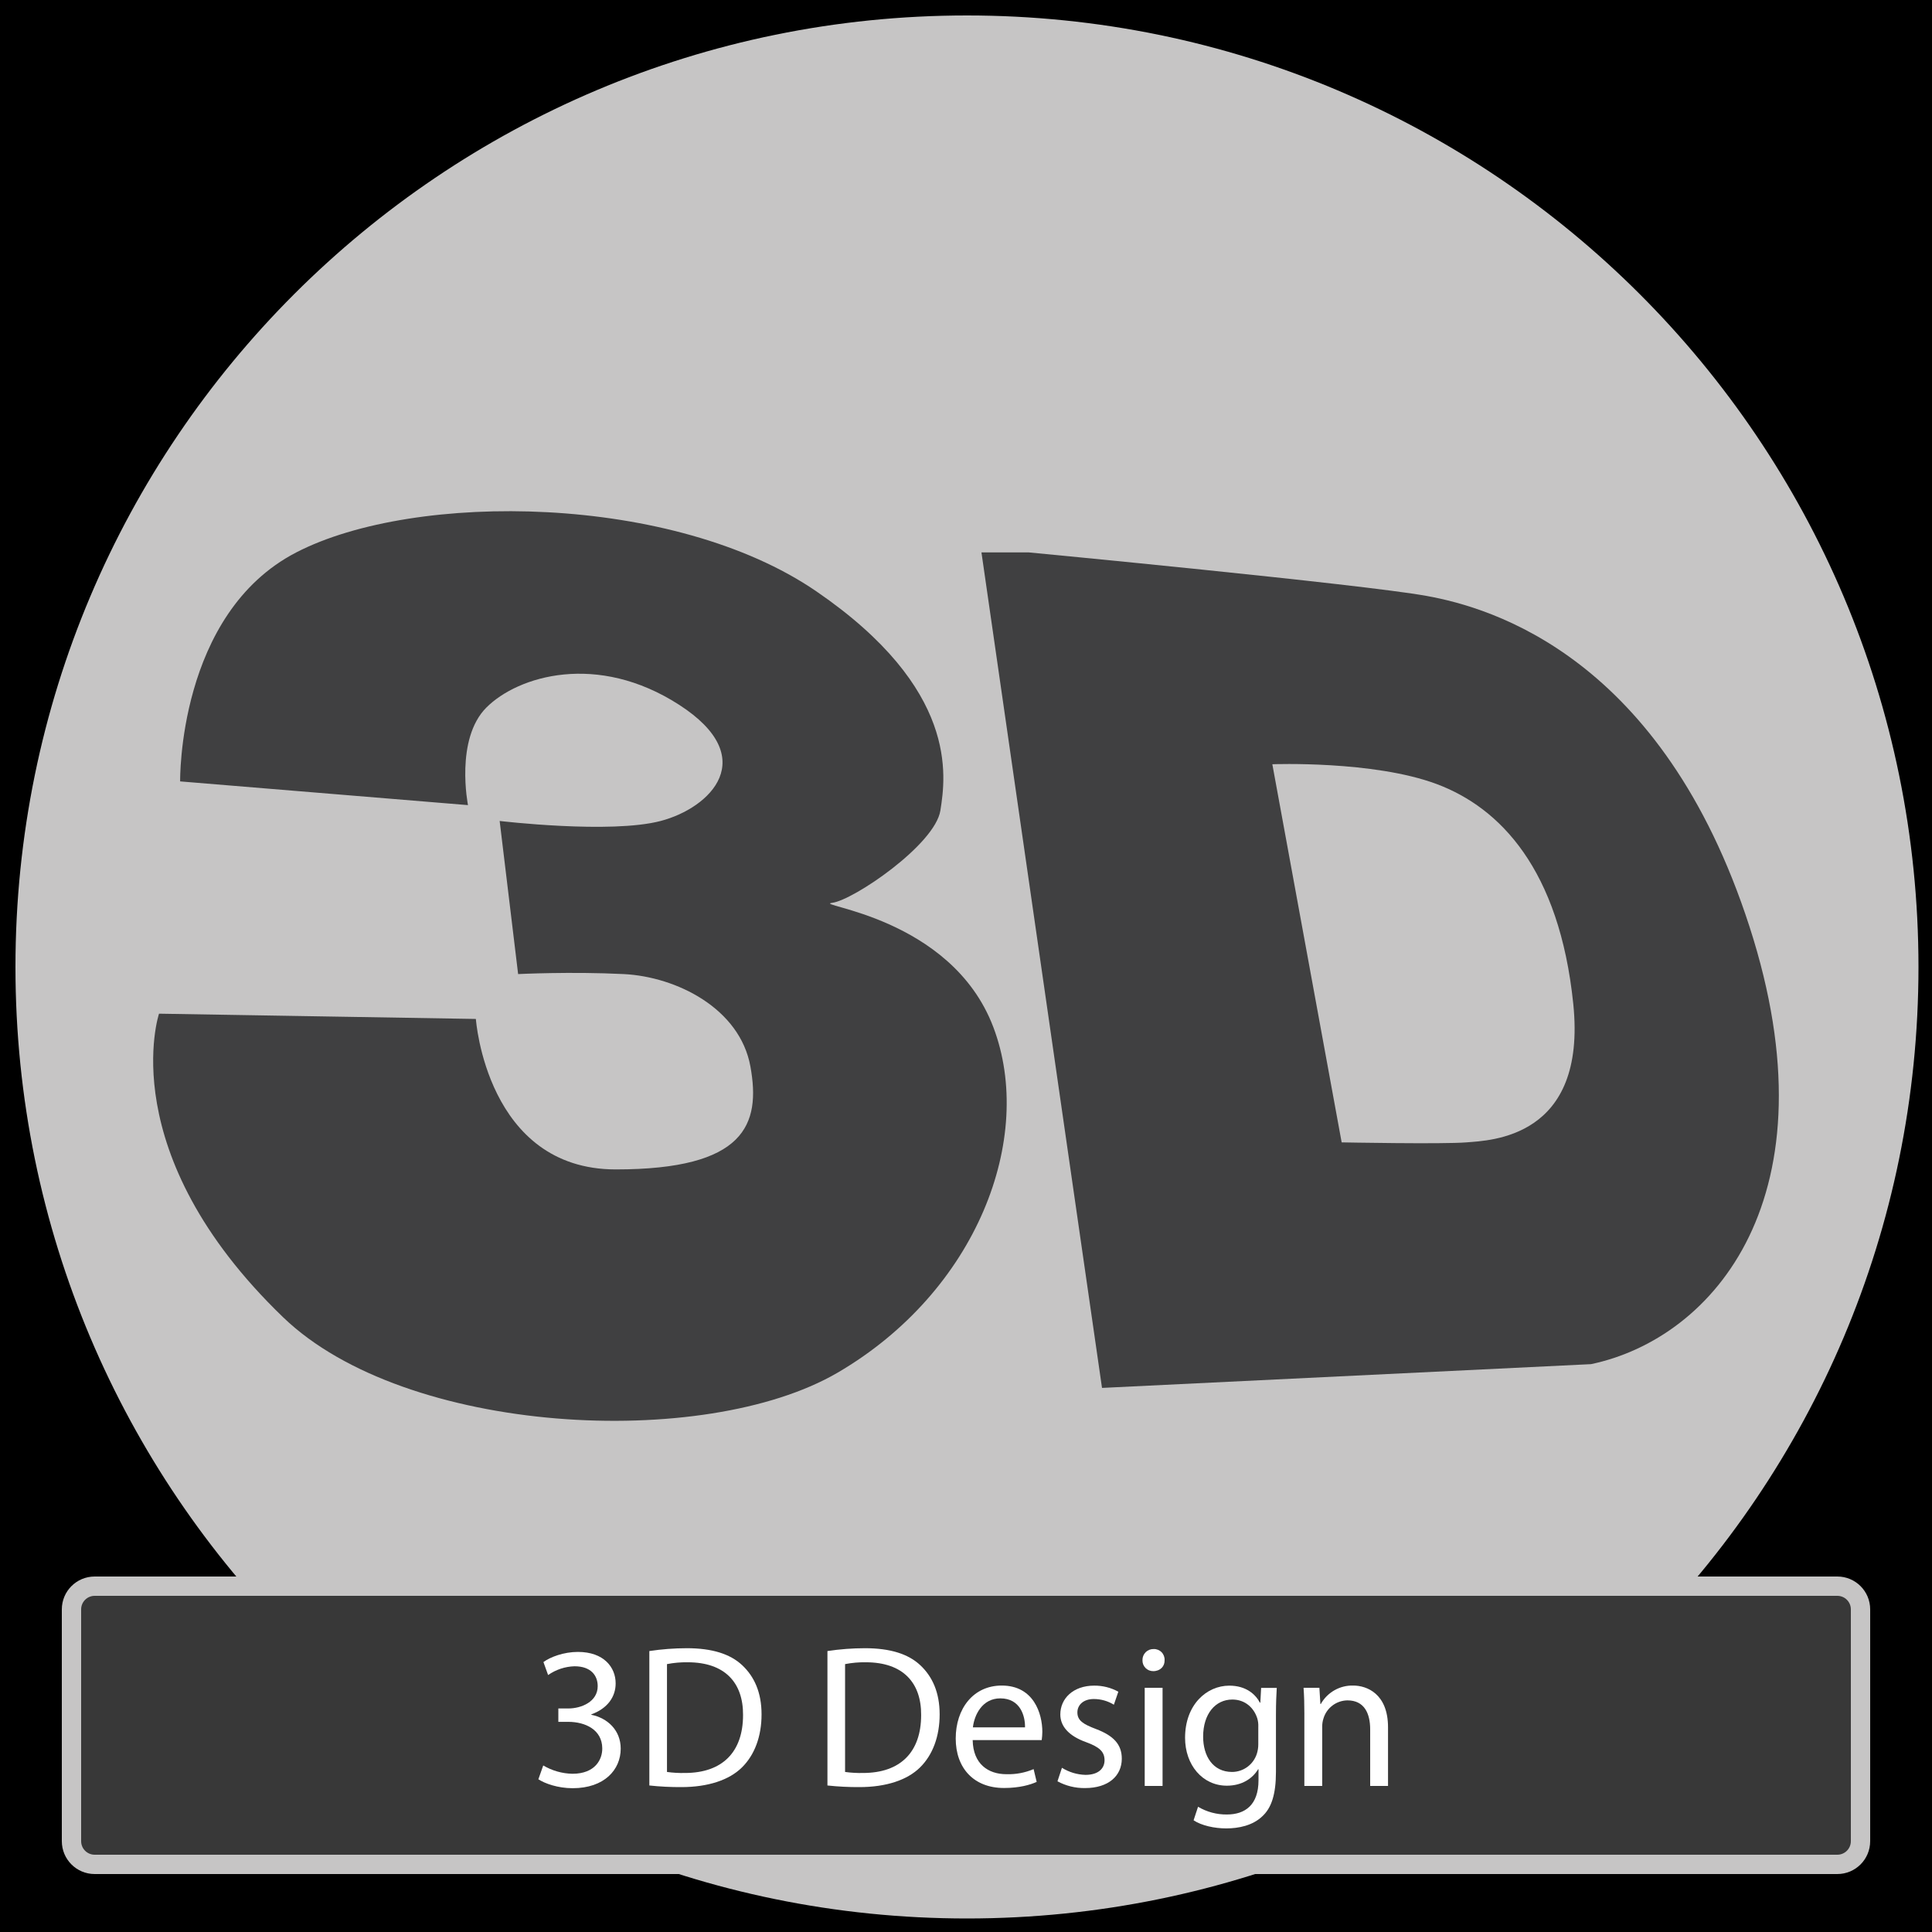
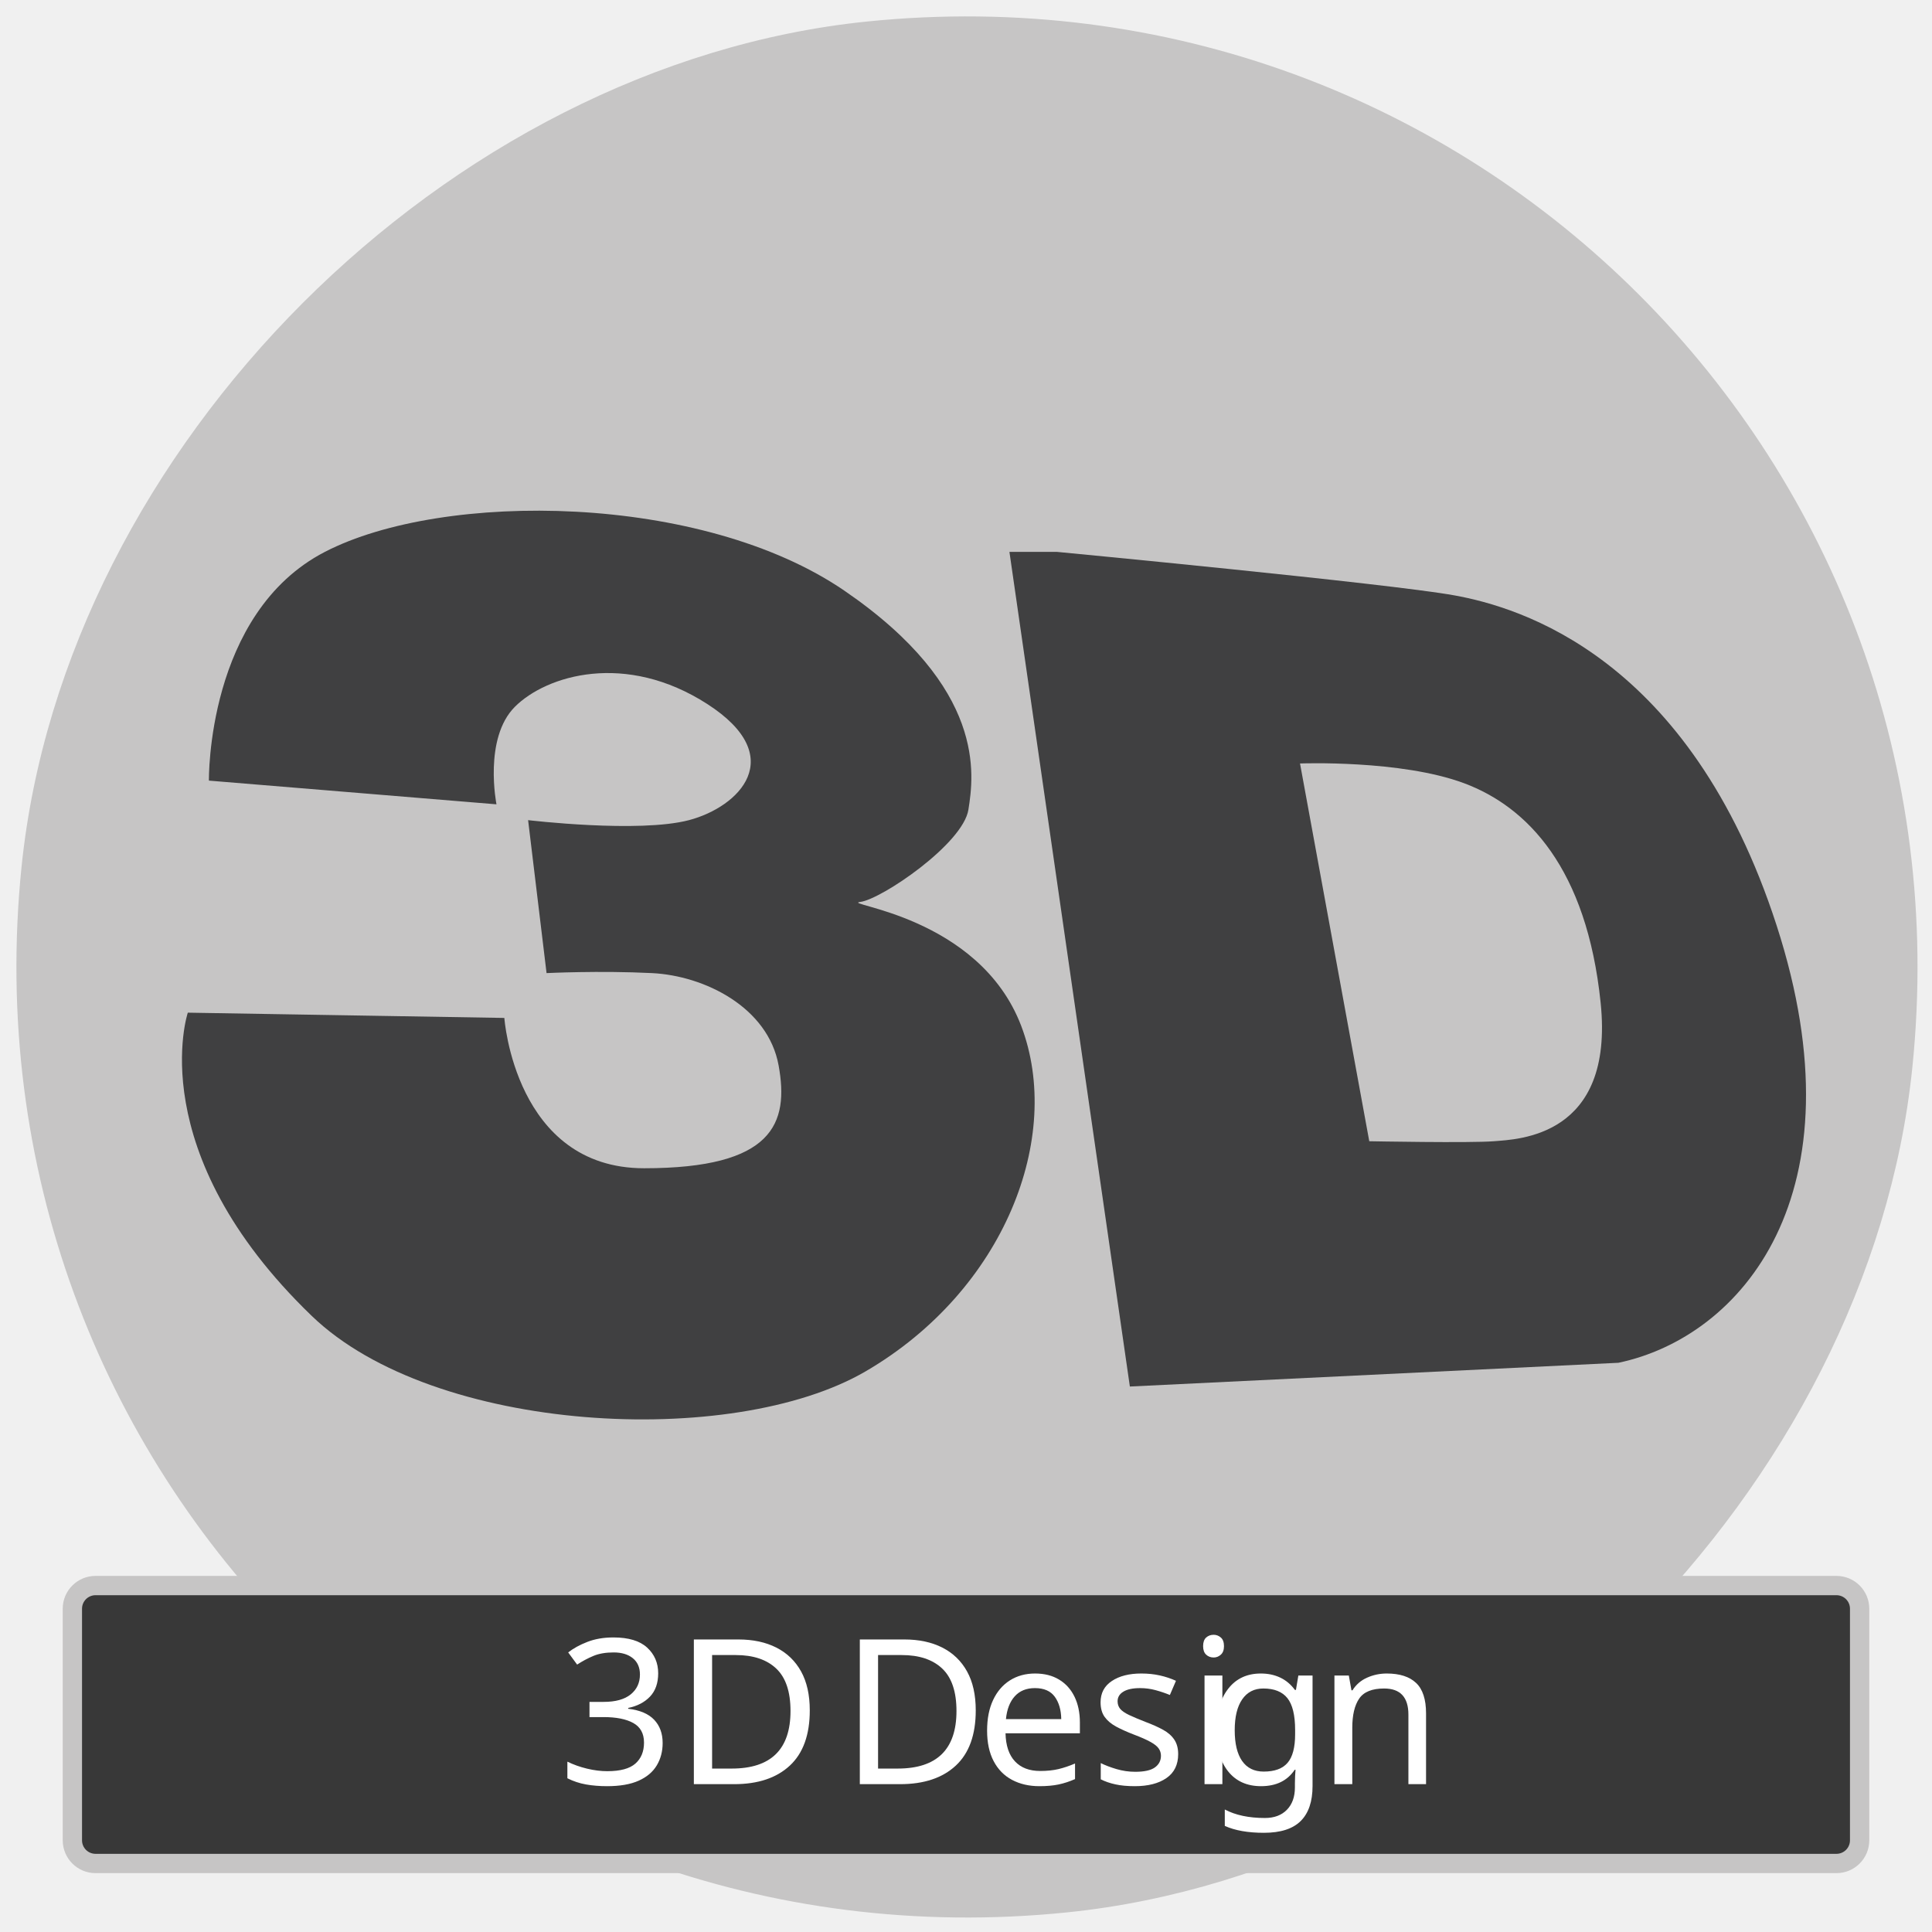
- <svg xmlns="http://www.w3.org/2000/svg" id="_2_-_3D_Design_copy" data-name="2 - 3D Design copy" viewBox="0 0 1000 1000">
+ <svg xmlns="http://www.w3.org/2000/svg" id="Layer_1" data-name="Layer 1" viewBox="0 0 1001 1001">
  <defs>
-     <style>.cls-1{fill:#c6c5c5;}.cls-2{fill:#404041;}.cls-3{fill:#383838;}.cls-4{fill:#fff;}</style>
+     <filter id="luminosity-invert-noclip" x="-0.5" y="-0.5" width="1001" height="1001" name="luminosity-invert-noclip">
+       <feFlood result="bg" flood-color="#fff" />
+     </filter>
+     <mask id="mask" x="0.5" y="0.5" width="9863.08" height="9863.08" maskUnits="userSpaceOnUse">
+       <g id="mask-2" data-name="mask">
+         <g style="filter:url(#luminosity-invert-noclip)">
+           <path d="M448.94,11.18C231.57,33.5,33.5,231.57,11.18,448.94c-32.09,312.88,229,574,541.88,541.88C770.43,968.5,968.5,770.43,990.82,553.06,1022.92,240.17,761.83-20.92,448.94,11.18Z" style="fill:#c6c5c5" />
+         </g>
+       </g>
+     </mask>
  </defs>
-   <rect class="cls-1" width="1000" height="1000" />
-   <path class="cls-2" d="M905.53,479.6c-45.09-139.37-133.22-165-167-171.13s-206-22.54-206-22.54H508l62.4,432.45,253.11-12.3C887.08,692.74,950.62,619,905.53,479.6ZM759,591.29c-12.3,1-64.56,0-64.56,0L658.56,395.57s52.26-2,85.05,10.25,63.53,44.06,70.71,113.75S771.28,590.27,759,591.29Z" />
-   <path class="cls-2" d="M93.24,404.45s-1.37-86.76,60.12-118.53,195.39-30.4,269.17,20.15,67,95.64,64.22,113.41-45.09,46.46-56,47.82,61.49,6.83,83.35,64.22-8.46,136.91-80.61,179c-69.05,40.27-223.55,32.38-286.93-28.69C58.08,596.59,82.31,524.68,82.31,524.68l164,2.73s5.47,77.88,72.42,77.88,75.15-23.23,69.68-53.29-38.26-46.46-65.58-47.82-54.65,0-54.65,0l-9.56-79.25s57.39,6.83,83.35,0,51.92-32.79,9.56-60.12-83.35-15-99.74,1.37-9.56,50.55-9.56,50.55Z" />
-   <g id="RING">
-     <path d="M0,0V1000H1000V0H0ZM500.5,993C228.5,993,8,772.5,8,500.5S228.5,8,500.5,8,993,228.5,993,500.5,772.5,993,500.5,993Z" />
+   <g style="mask:url(#mask)">
+     <rect x="0.5" y="0.5" width="1000" height="1000" style="fill:#933;fill-opacity:0" />
  </g>
-   <g id="Layer_3_copy_9" data-name="Layer 3 copy 9">
-     <rect class="cls-3" x="37" y="821" width="926" height="144" rx="12" ry="12" />
-     <path class="cls-1" d="M951,970H49a17,17,0,0,1-17-17V833a17,17,0,0,1,17-17H951a17,17,0,0,1,17,17V953A17,17,0,0,1,951,970ZM49,826a7,7,0,0,0-7,7V953a7,7,0,0,0,7,7H951a7,7,0,0,0,7-7V833a7,7,0,0,0-7-7H49Z" />
-     <path class="cls-4" d="M281.18,913.8a30.89,30.89,0,0,0,15.12,4.3c11.86,0,15.54-7.56,15.43-13.23-0.1-9.55-8.71-13.65-17.64-13.65H289V884.3h5.15c6.72,0,15.22-3.46,15.22-11.55,0-5.46-3.46-10.29-12-10.29A25.07,25.07,0,0,0,283.7,867l-2.42-6.72c3.57-2.62,10.5-5.25,17.85-5.25,13.44,0,19.53,8,19.53,16.27,0,7-4.2,13-12.6,16.06v0.21c8.4,1.68,15.22,8,15.22,17.53,0,10.92-8.5,20.47-24.88,20.47-7.67,0-14.38-2.42-17.74-4.62Z" />
-     <path class="cls-4" d="M336.1,854.58a130.86,130.86,0,0,1,19.42-1.47c13.12,0,22.47,3,28.66,8.82s10,14,10,25.41-3.57,21-10.18,27.51S366.44,925,352.69,925a147.35,147.35,0,0,1-16.59-.84V854.58Zm9.13,62.58a57.69,57.69,0,0,0,9.24.53c19.53,0,30.13-10.92,30.13-30,0.1-16.69-9.34-27.3-28.66-27.3a51.94,51.94,0,0,0-10.71.95v55.86Z" />
-     <path class="cls-4" d="M428.28,854.58a130.86,130.86,0,0,1,19.42-1.47c13.12,0,22.47,3,28.66,8.82s10,14,10,25.41-3.57,21-10.18,27.51S458.63,925,444.87,925a147.35,147.35,0,0,1-16.59-.84V854.58Zm9.13,62.58a57.69,57.69,0,0,0,9.24.53c19.53,0,30.13-10.92,30.13-30,0.1-16.69-9.34-27.3-28.66-27.3a51.94,51.94,0,0,0-10.71.95v55.86Z" />
-     <path class="cls-4" d="M503.46,900.68c0.21,12.5,8.19,17.64,17.43,17.64A33.41,33.41,0,0,0,535,915.69l1.58,6.62c-3.26,1.47-8.82,3.15-16.9,3.15-15.64,0-25-10.29-25-25.62s9-27.4,23.83-27.4c16.59,0,21,14.59,21,23.94a34.91,34.91,0,0,1-.32,4.3h-35.7Zm27.09-6.61c0.1-5.88-2.42-15-12.81-15-9.34,0-13.44,8.61-14.17,15h27Z" />
-     <path class="cls-4" d="M549.66,915a24.22,24.22,0,0,0,12.18,3.67c6.72,0,9.87-3.36,9.87-7.56,0-4.41-2.62-6.83-9.45-9.34-9.13-3.25-13.44-8.29-13.44-14.38,0-8.19,6.62-14.91,17.53-14.91a25.37,25.37,0,0,1,12.5,3.15l-2.31,6.72a19.78,19.78,0,0,0-10.39-2.94c-5.46,0-8.5,3.15-8.5,6.93,0,4.2,3,6.09,9.66,8.61,8.82,3.36,13.33,7.77,13.33,15.33,0,8.92-6.93,15.22-19,15.22A29,29,0,0,1,547.35,922Z" />
-     <path class="cls-4" d="M602.79,859.31c0.11,3.15-2.21,5.67-5.88,5.67a5.49,5.49,0,0,1-5.57-5.67,5.63,5.63,0,0,1,5.77-5.77A5.48,5.48,0,0,1,602.79,859.31Zm-10.29,65.1V873.59h9.24v50.82H592.5Z" />
-     <path class="cls-4" d="M660.85,873.59c-0.21,3.67-.42,7.77-0.42,14v29.5c0,11.65-2.31,18.79-7.25,23.2-4.93,4.62-12.07,6.09-18.48,6.09-6.09,0-12.81-1.47-16.9-4.2l2.31-7a28.66,28.66,0,0,0,14.91,4c9.45,0,16.38-4.93,16.38-17.74v-5.67h-0.21c-2.83,4.72-8.29,8.5-16.17,8.5-12.6,0-21.63-10.71-21.63-24.78,0-17.22,11.23-27,22.89-27,8.82,0,13.65,4.62,15.85,8.82h0.21l0.42-7.67h8.08Zm-9.55,20.05a13.16,13.16,0,0,0-.53-4.2c-1.68-5.35-6.19-9.76-12.91-9.76-8.82,0-15.12,7.46-15.12,19.21,0,10,5,18.27,15,18.27a13.51,13.51,0,0,0,12.81-9.45,16.06,16.06,0,0,0,.74-4.93v-9.13Z" />
-     <path class="cls-4" d="M675.14,887.34c0-5.25-.11-9.55-0.42-13.75h8.19l0.52,8.4h0.21a18.69,18.69,0,0,1,16.8-9.55c7,0,18,4.2,18,21.63v30.34h-9.24V895.11c0-8.19-3-15-11.76-15A13.13,13.13,0,0,0,685,889.55a13.28,13.28,0,0,0-.63,4.3v30.55h-9.24V887.34Z" />
+   <path d="M448.94,11.18C231.57,33.5,33.5,231.57,11.18,448.94c-32.09,312.88,229,574,541.88,541.88C770.43,968.5,968.5,770.43,990.82,553.06,1022.92,240.17,761.83-20.92,448.94,11.18Z" style="fill:#c6c5c5" />
+   <g id="Layer_3_copy_16" data-name="Layer 3 copy 16">
+     <rect x="37.5" y="821.5" width="926" height="144" rx="12" ry="12" style="fill:#383838" />
+     <path d="M951.5,970.5H49.5a17,17,0,0,1-17-17v-120a17,17,0,0,1,17-17h902a17,17,0,0,1,17,17v120A17,17,0,0,1,951.5,970.5Zm-902-144a7,7,0,0,0-7,7h0v120a7,7,0,0,0,7,7h902a7,7,0,0,0,7-7v-120a7,7,0,0,0-7-7H49.5Z" style="fill:#c6c5c5" />
+   </g>
+   <g id="_3D" data-name="3D">
+     <text transform="translate(289.25 924.4)" style="font-size:105px;fill:#fff;font-family:Myriad Pro">3D <tspan x="146.05" y="0">D</tspan>
+       <tspan x="216.4" y="0">esi</tspan>
+       <tspan x="335.15" y="0">g</tspan>
+       <tspan x="393.22" y="0">n</tspan>
+     </text>
+     <path d="M920.53,479.6c-45.09-139.37-133.22-165-167-171.13s-206-22.54-206-22.54H523l62.4,432.45,253.11-12.3C902.08,692.74,965.62,619,920.53,479.6ZM774,591.29c-12.3,1-64.56,0-64.56,0L673.56,395.57s52.26-2,85.05,10.25,63.53,44.06,70.71,113.75S786.28,590.27,774,591.29Z" style="fill:#404041" />
+     <path d="M108.24,404.45s-1.37-86.76,60.12-118.53,195.39-30.4,269.17,20.15,67,95.64,64.22,113.41-45.09,46.46-56,47.82,61.49,6.83,83.35,64.22-8.46,136.91-80.61,179c-69.05,40.27-223.55,32.38-286.93-28.69C73.08,596.59,97.31,524.68,97.31,524.68l164,2.73s5.47,77.88,72.42,77.88,75.15-23.23,69.68-53.29-38.26-46.46-65.58-47.82-54.65,0-54.65,0l-9.56-79.25s57.39,6.83,83.35,0,51.92-32.79,9.56-60.12-83.35-15-99.74,1.37-9.56,50.55-9.56,50.55Z" style="fill:#404041" />
  </g>
</svg>
